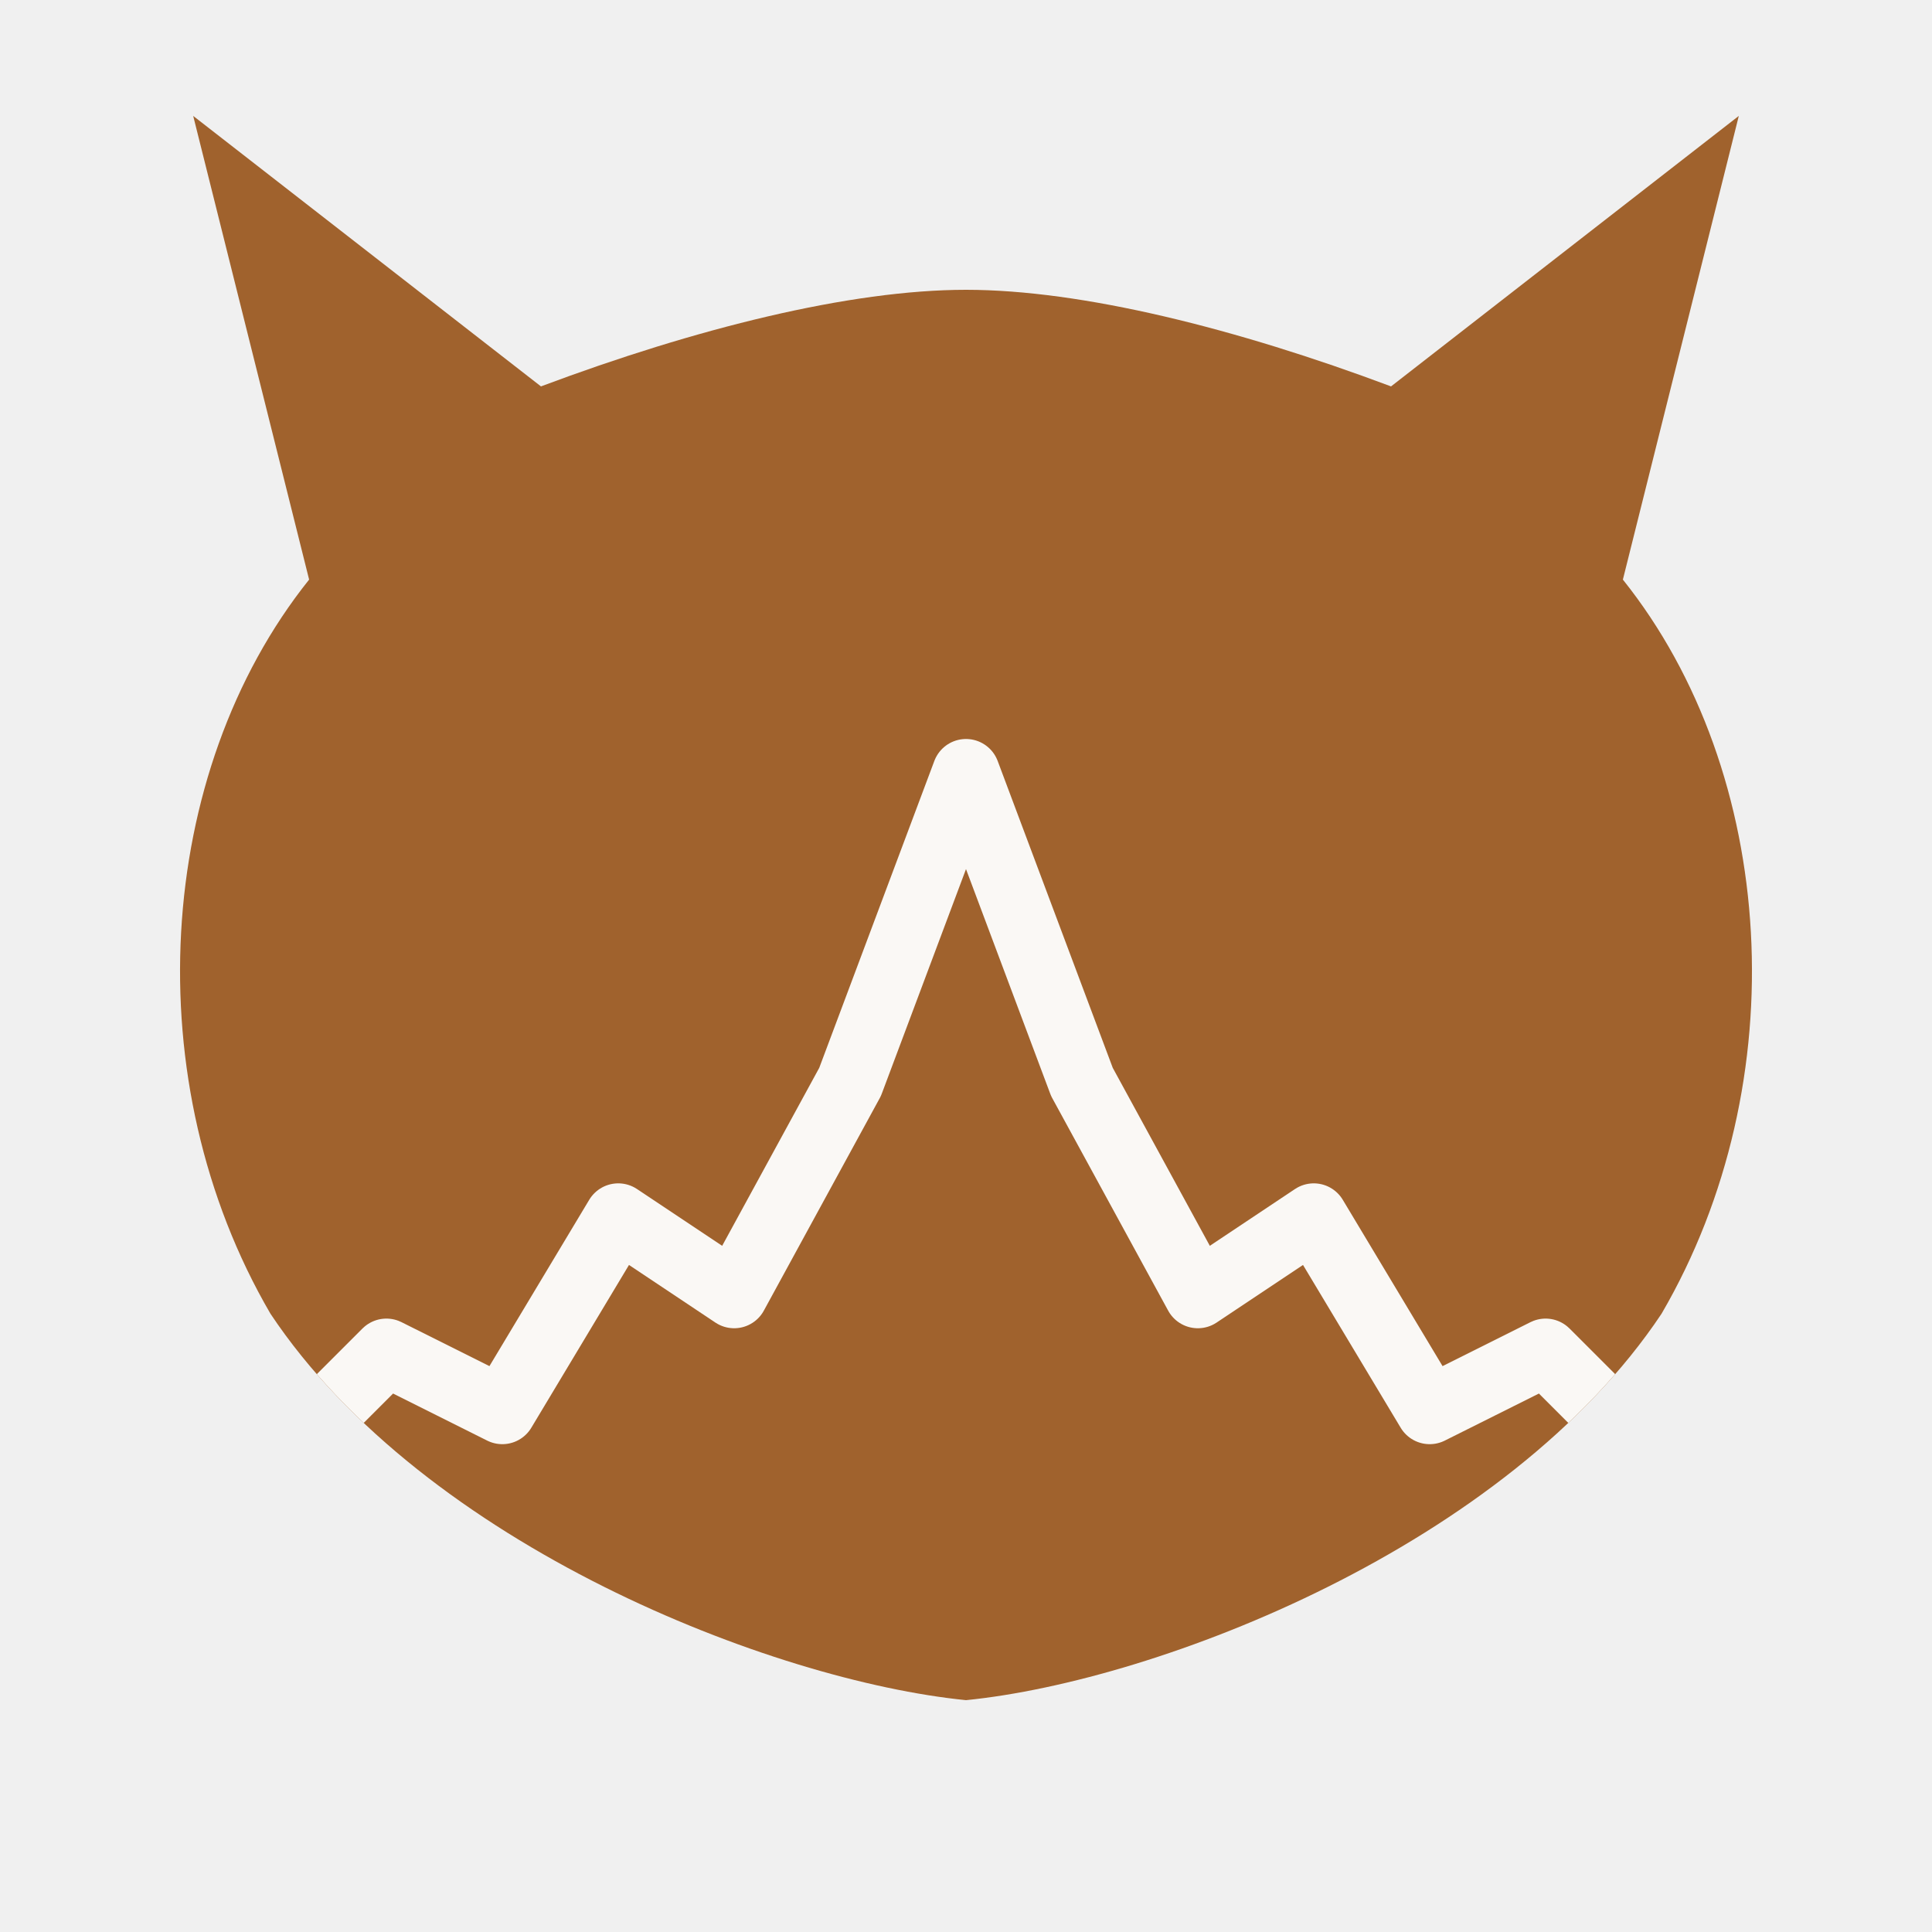
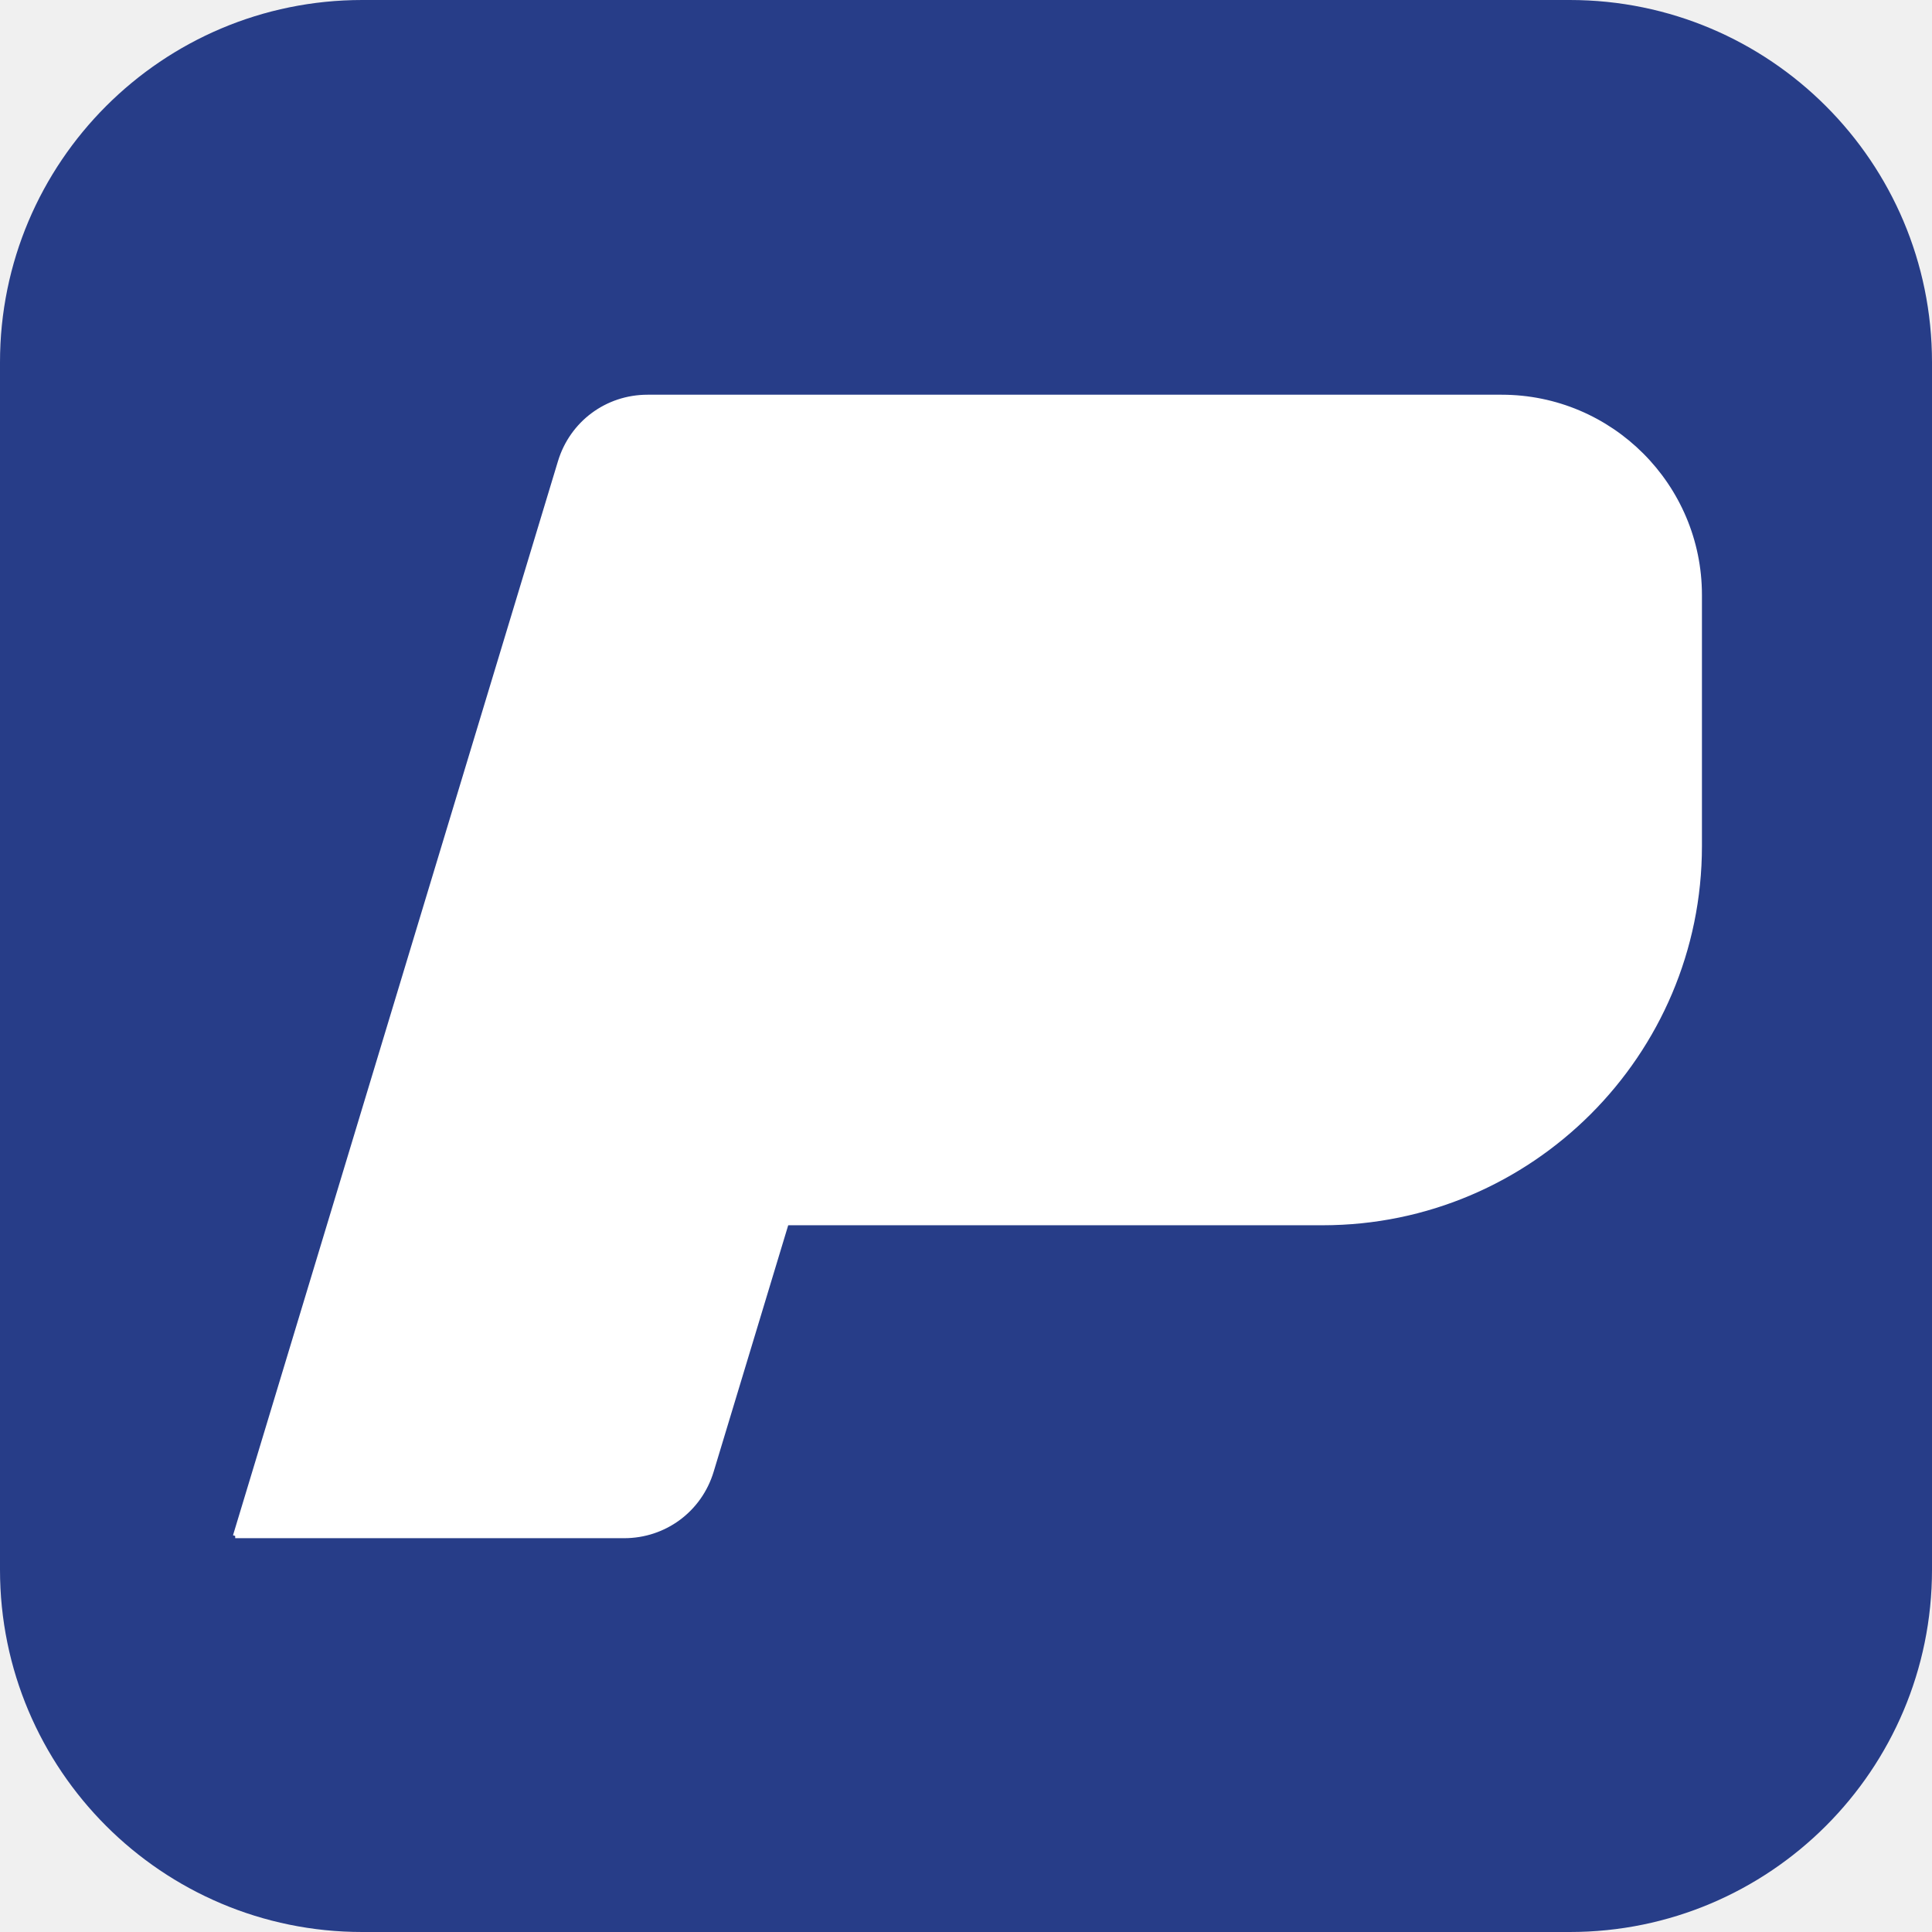
- <svg xmlns="http://www.w3.org/2000/svg" viewBox="0 0 100 100">
-   <defs>
-     <clipPath id="c">
-       <path d="M50 88C40 87 22 80 14 68C7 56 8 40 16 30L10 6L28 20C36 17 44 15 50 15C56 15 64 17 72 20L90 6L84 30C92 40 93 56 86 68C78 80 60 87 50 88Z" />
-     </clipPath>
-   </defs>
-   <path d="M50 88C40 87 22 80 14 68C7 56 8 40 16 30L10 6L28 20C36 17 44 15 50 15C56 15 64 17 72 20L90 6L84 30C92 40 93 56 86 68C78 80 60 87 50 88Z" fill="#A0622D" />
-   <g clip-path="url(#c)">
-     <polyline points="14,76 20,70 26,73 32,63 38,67 44,56 50,40 56,56 62,67 68,63 74,73 80,70 86,76" fill="none" stroke="#FAF8F5" stroke-width="3.5" stroke-linecap="round" stroke-linejoin="round" />
+ <svg xmlns="http://www.w3.org/2000/svg" viewBox="0 0 512 512">
+   <rect width="512" height="512" rx="96" ry="96" fill="#273D88" />
+   <g transform="translate(61,104) scale(1.21)">
+     <path d="m1.1,250.44L72.27,15.21c2.55-8.44,10.33-14.21,19.14-14.21h93.8s93.27,0,93.27,0c23.95,0,43.36,19.41,43.36,43.36v55c0,45.4-37.14,82.54-82.54,82.54h-117.46s0,0,0,0l-10.37,34.27-6.07,20.06c-2.55,8.44-10.33,14.21-19.14,14.21H1.1s64.2,0,64.2,0" fill="#fff" />
+     <path d="m86.26,250.94H1.1v-.5l-.48-.14L71.79,15.06c2.64-8.71,10.52-14.56,19.62-14.56h187.07c24.18,0,43.86,19.67,43.86,43.86v55c0,45.79-37.25,83.04-83.04,83.04h-117.08l-16.33,53.98c-2.63,8.71-10.52,14.56-19.62,14.56Zm-20.96-1h20.96c8.66,0,16.16-5.57,18.66-13.85l16.55-54.69h117.83c45.24,0,82.04-36.8,82.04-82.04v-55c0-23.63-19.23-42.86-42.86-42.86H91.41c-8.66,0-16.16,5.57-18.66,13.85L1.78,249.94h63.52Z" fill="#fff" />
+     <polygon points="182.41 2.02 205.92 68.64 277.51 70.1 220.45 113.36 240.12 181.16 182.41 141 123.12 181.18 144.37 113.36 87.3 70.1 158.9 68.64 182.41 2.02" fill="#fff" />
+     <path d="m122.22,182.4l21.57-68.85-57.93-43.92,72.69-1.48L182.41.51l23.87,67.63,72.69,1.48-57.94,43.92,19.97,68.83-58.59-40.77-60.19,40.79Zm-33.47-111.83l56.2,42.6-20.92,66.79,58.38-39.57.28.2,56.56,39.35-19.37-66.77,56.19-42.6-70.5-1.44L182.41,3.52l-23.15,65.61h-.35s-70.16,1.44-70.16,1.44Z" fill="#fff" />
  </g>
</svg>
